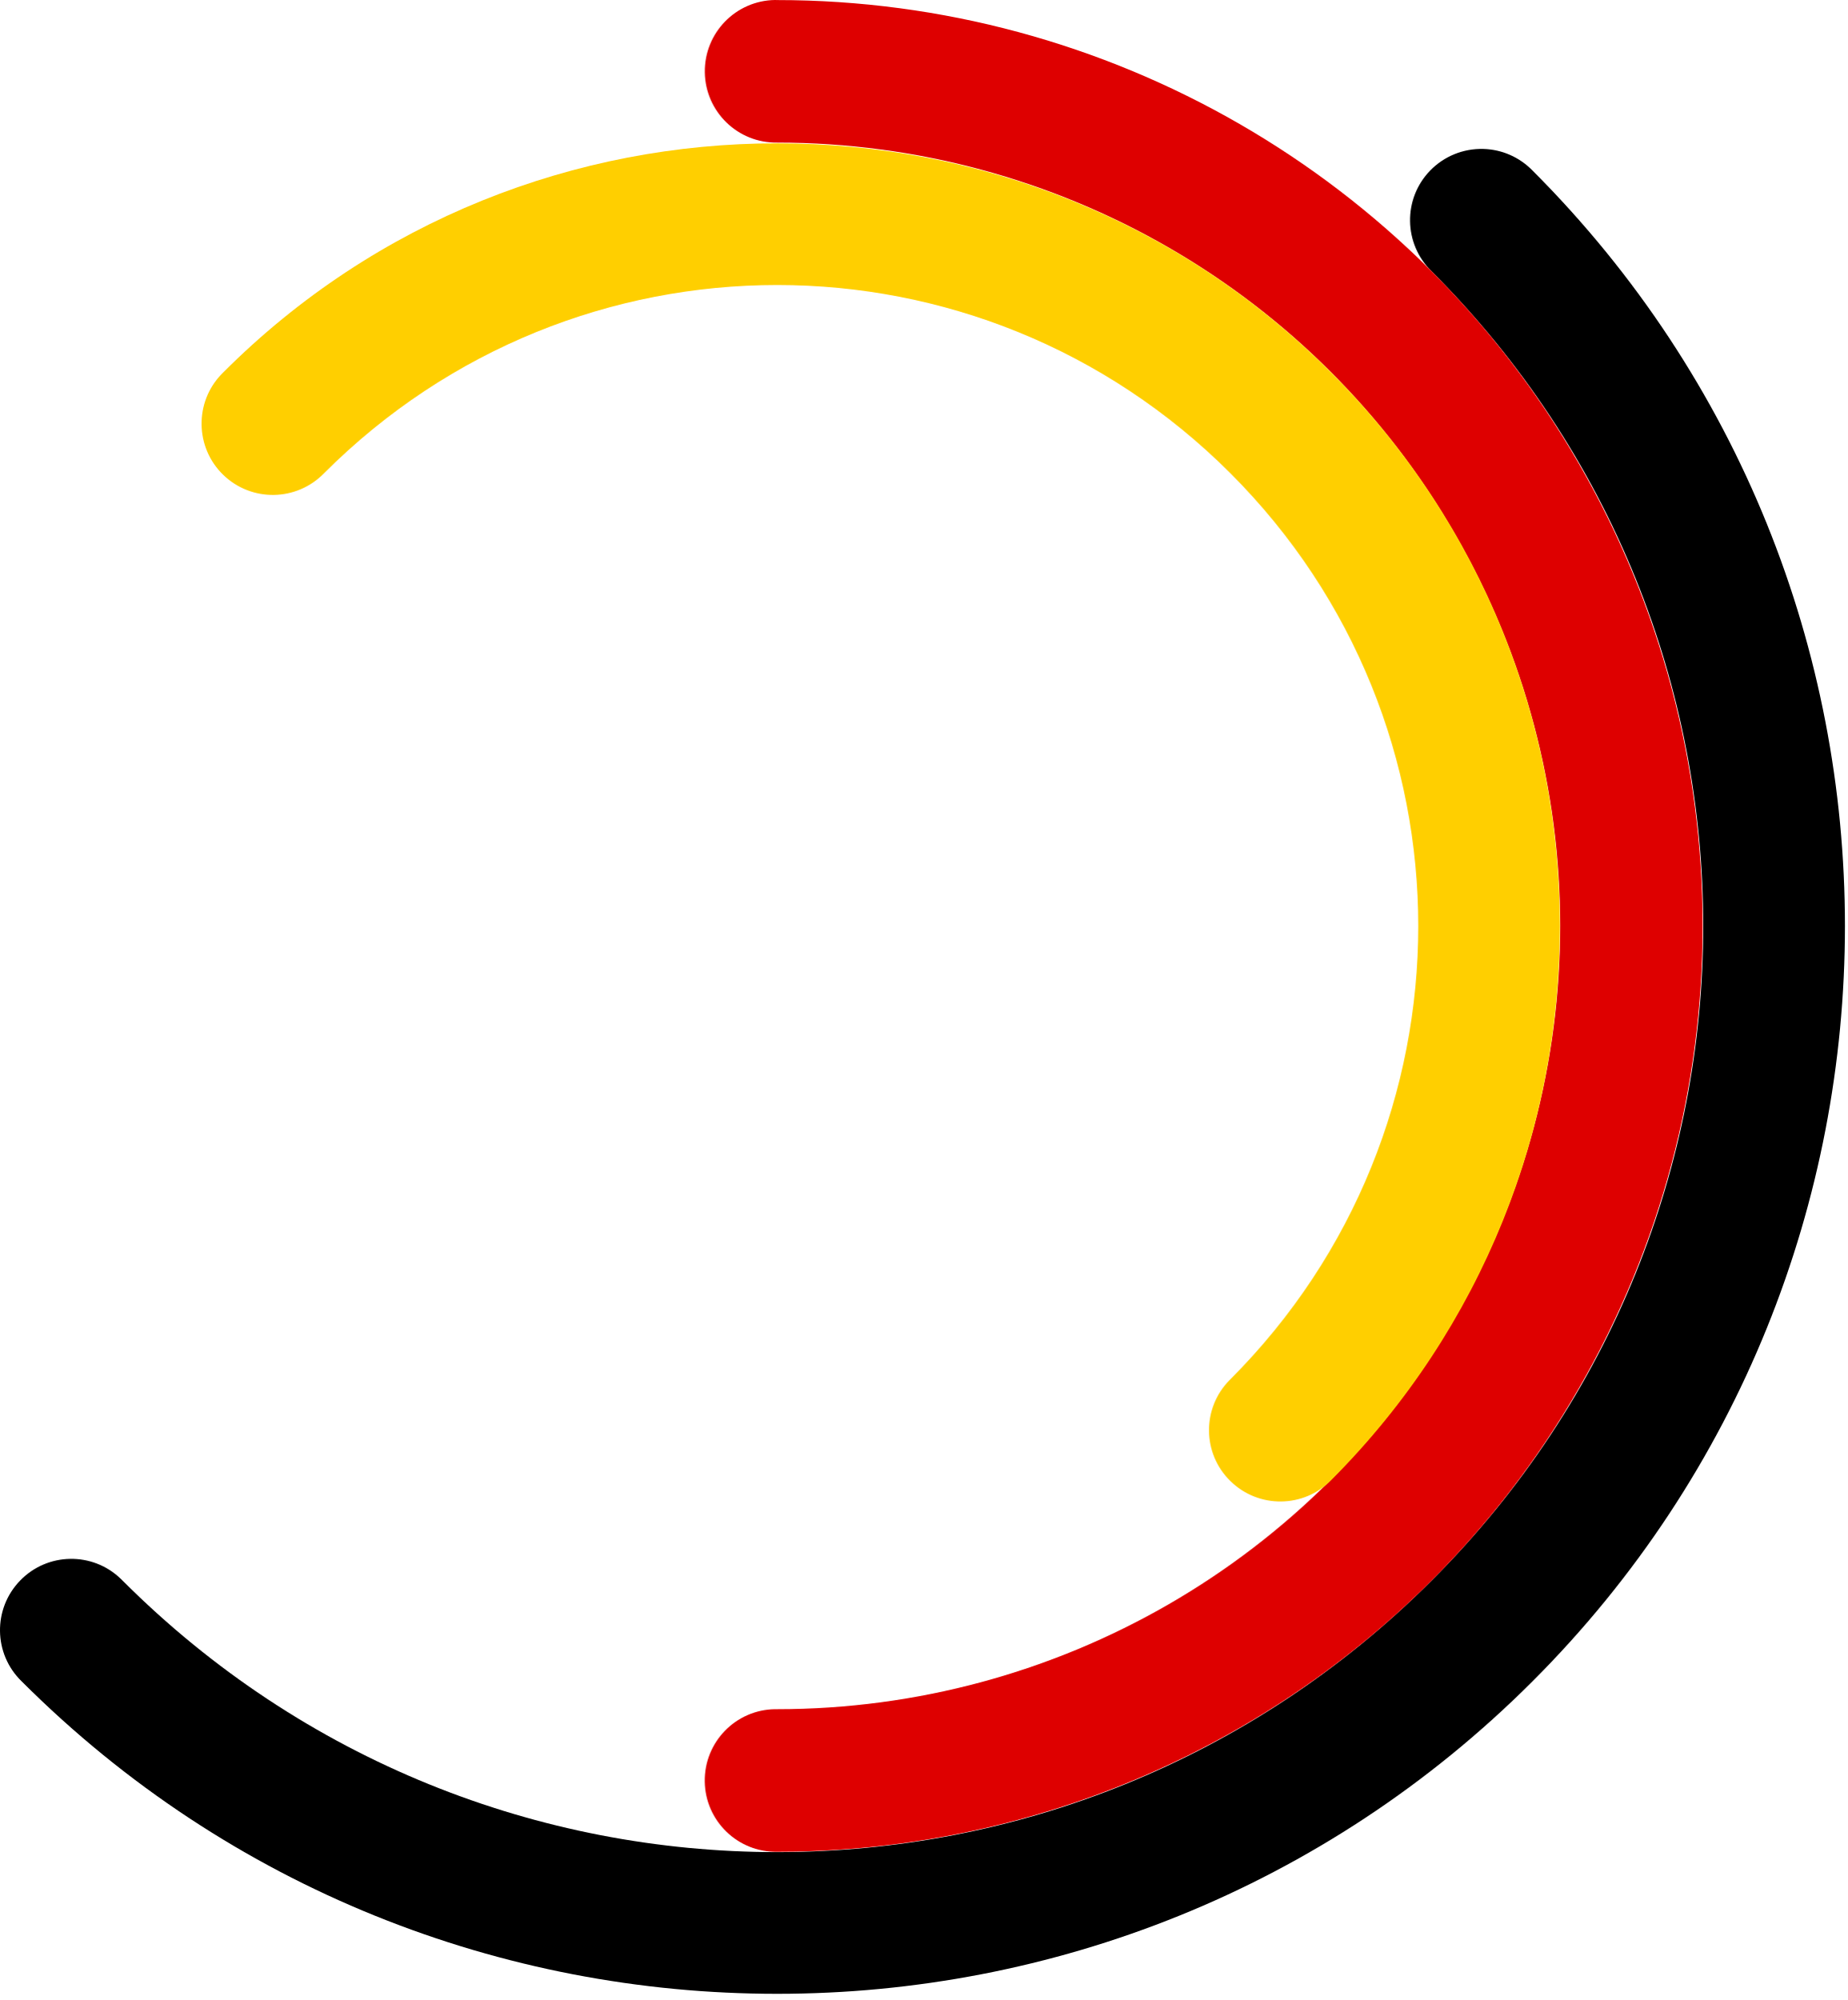
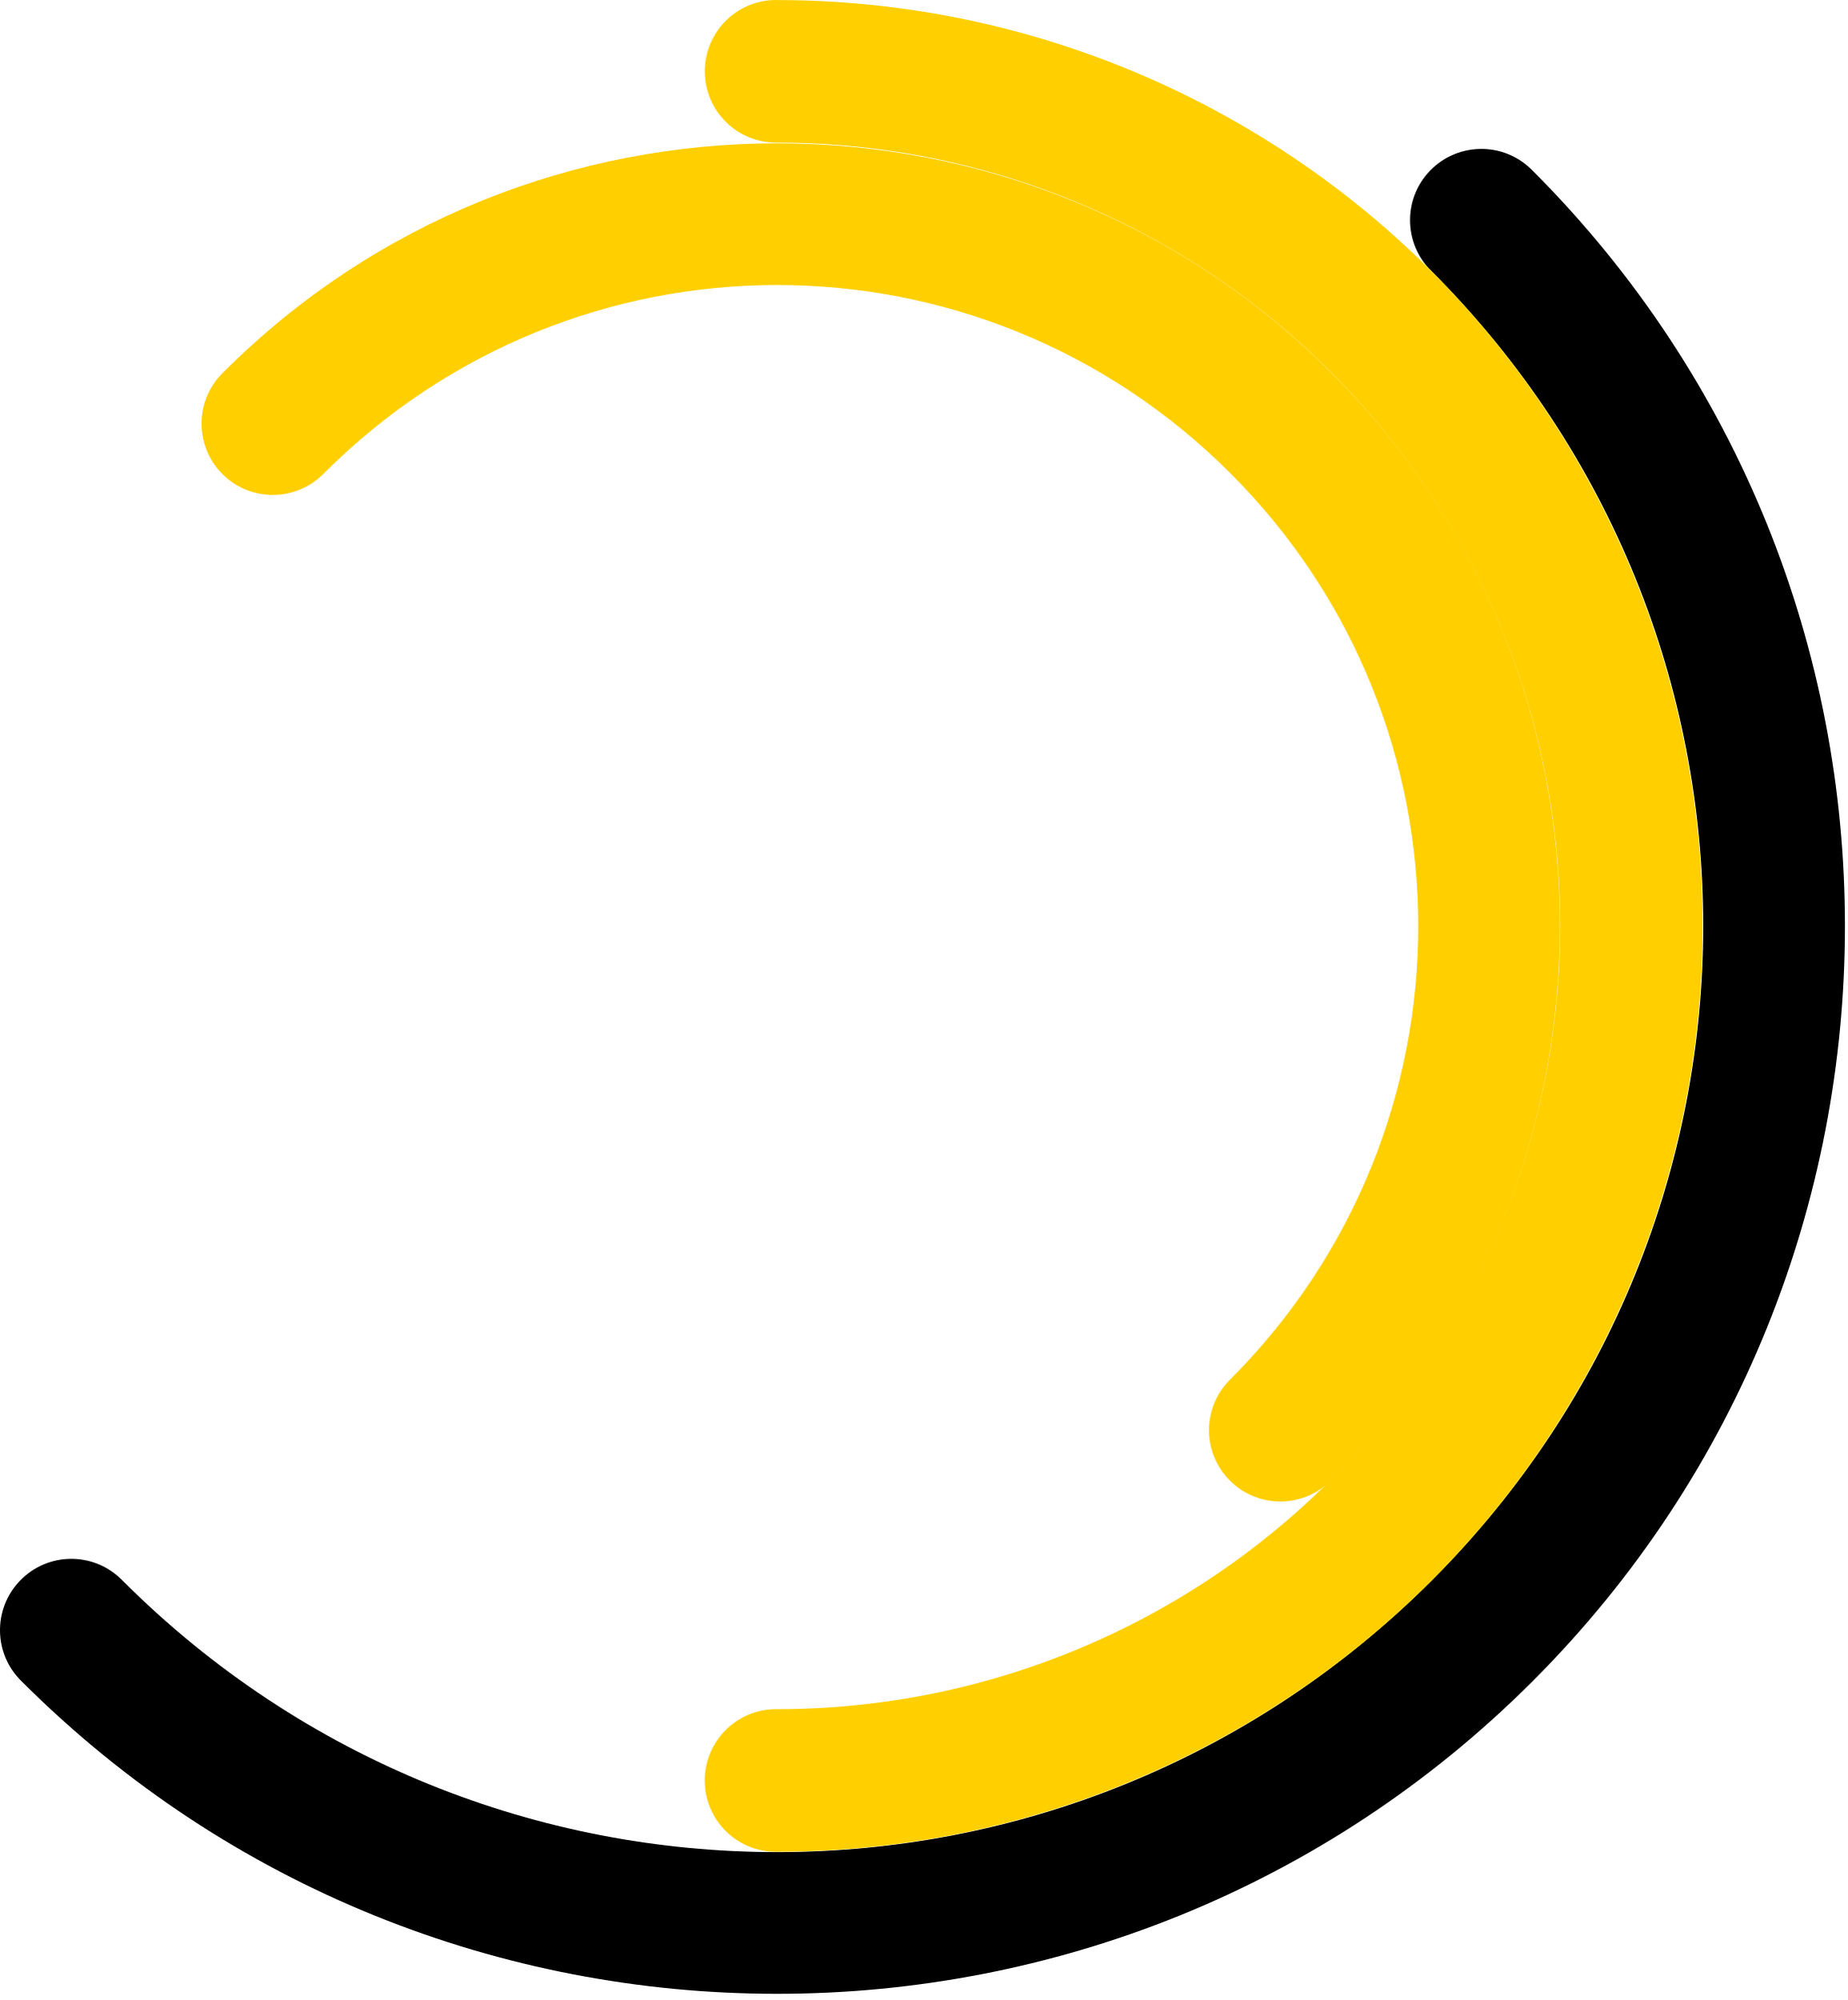
<svg xmlns="http://www.w3.org/2000/svg" width="280" height="303" viewBox="0 0 280 303" fill="none">
  <path d="M224.845 22.57C227.655 22.65 230.315 23.83 232.275 25.84C295.415 88.98 295.415 191.69 232.275 254.83C169.135 317.97 66.425 317.97 3.285 254.83C-1.005 250.67 -1.105 243.83 3.055 239.55C7.215 235.26 14.055 235.16 18.335 239.32C18.415 239.4 18.485 239.47 18.565 239.55C73.445 294.43 162.105 294.43 216.995 239.55C271.875 184.67 271.875 96.01 216.995 41.12C212.715 36.96 212.615 30.12 216.775 25.84C218.885 23.67 221.815 22.48 224.845 22.57Z" fill="black" />
-   <path d="M117.785 0.01C167.845 0.01 214.255 26.76 239.255 70.17C264.335 113.57 264.335 167.1 239.255 210.5C214.255 253.91 167.845 280.66 117.785 280.66C111.815 280.75 106.905 275.99 106.815 270.02C106.725 264.05 111.485 259.14 117.455 259.05C117.565 259.05 117.675 259.05 117.795 259.05C160.175 259.05 199.405 236.43 220.545 199.7V199.69L220.555 199.68C241.785 162.94 241.785 117.71 220.555 80.98L220.545 80.97V80.96C199.405 44.24 160.175 21.61 117.795 21.61C111.825 21.7 106.915 16.94 106.825 10.97C106.735 5 111.495 0.09 117.465 0C117.555 0.01 117.665 0.01 117.785 0.01Z" fill="#DE0000" />
+   <path d="M117.785 0.01C167.845 0.01 214.255 26.76 239.255 70.17C264.335 113.57 264.335 167.1 239.255 210.5C214.255 253.91 167.845 280.66 117.785 280.66C111.815 280.75 106.905 275.99 106.815 270.02C106.725 264.05 111.485 259.14 117.455 259.05C117.565 259.05 117.675 259.05 117.795 259.05C160.175 259.05 199.405 236.43 220.545 199.7V199.69L220.555 199.68C241.785 162.94 241.785 117.71 220.555 80.98L220.545 80.97V80.96C199.405 44.24 160.175 21.61 117.795 21.61C111.825 21.7 106.915 16.94 106.825 10.97C106.735 5 111.495 0.09 117.465 0C117.555 0.01 117.665 0.01 117.785 0.01Z" fill="#ffcf00" />
  <path d="M117.785 21.72C148.195 21.72 178.615 33.3 201.765 56.45C247.995 102.68 247.985 178.02 201.775 224.32C197.605 228.59 190.755 228.66 186.495 224.48C182.225 220.31 182.155 213.46 186.335 209.2C186.385 209.15 186.435 209.1 186.485 209.05C224.455 171.01 224.455 109.69 186.495 71.73C148.445 33.68 87.155 33.68 49.105 71.73C44.945 76.01 38.105 76.11 33.825 71.96C29.545 67.81 29.445 60.96 33.595 56.68C33.675 56.6 33.745 56.53 33.825 56.45C56.955 33.29 87.365 21.72 117.785 21.72Z" fill="#FFCF00" />
</svg>
